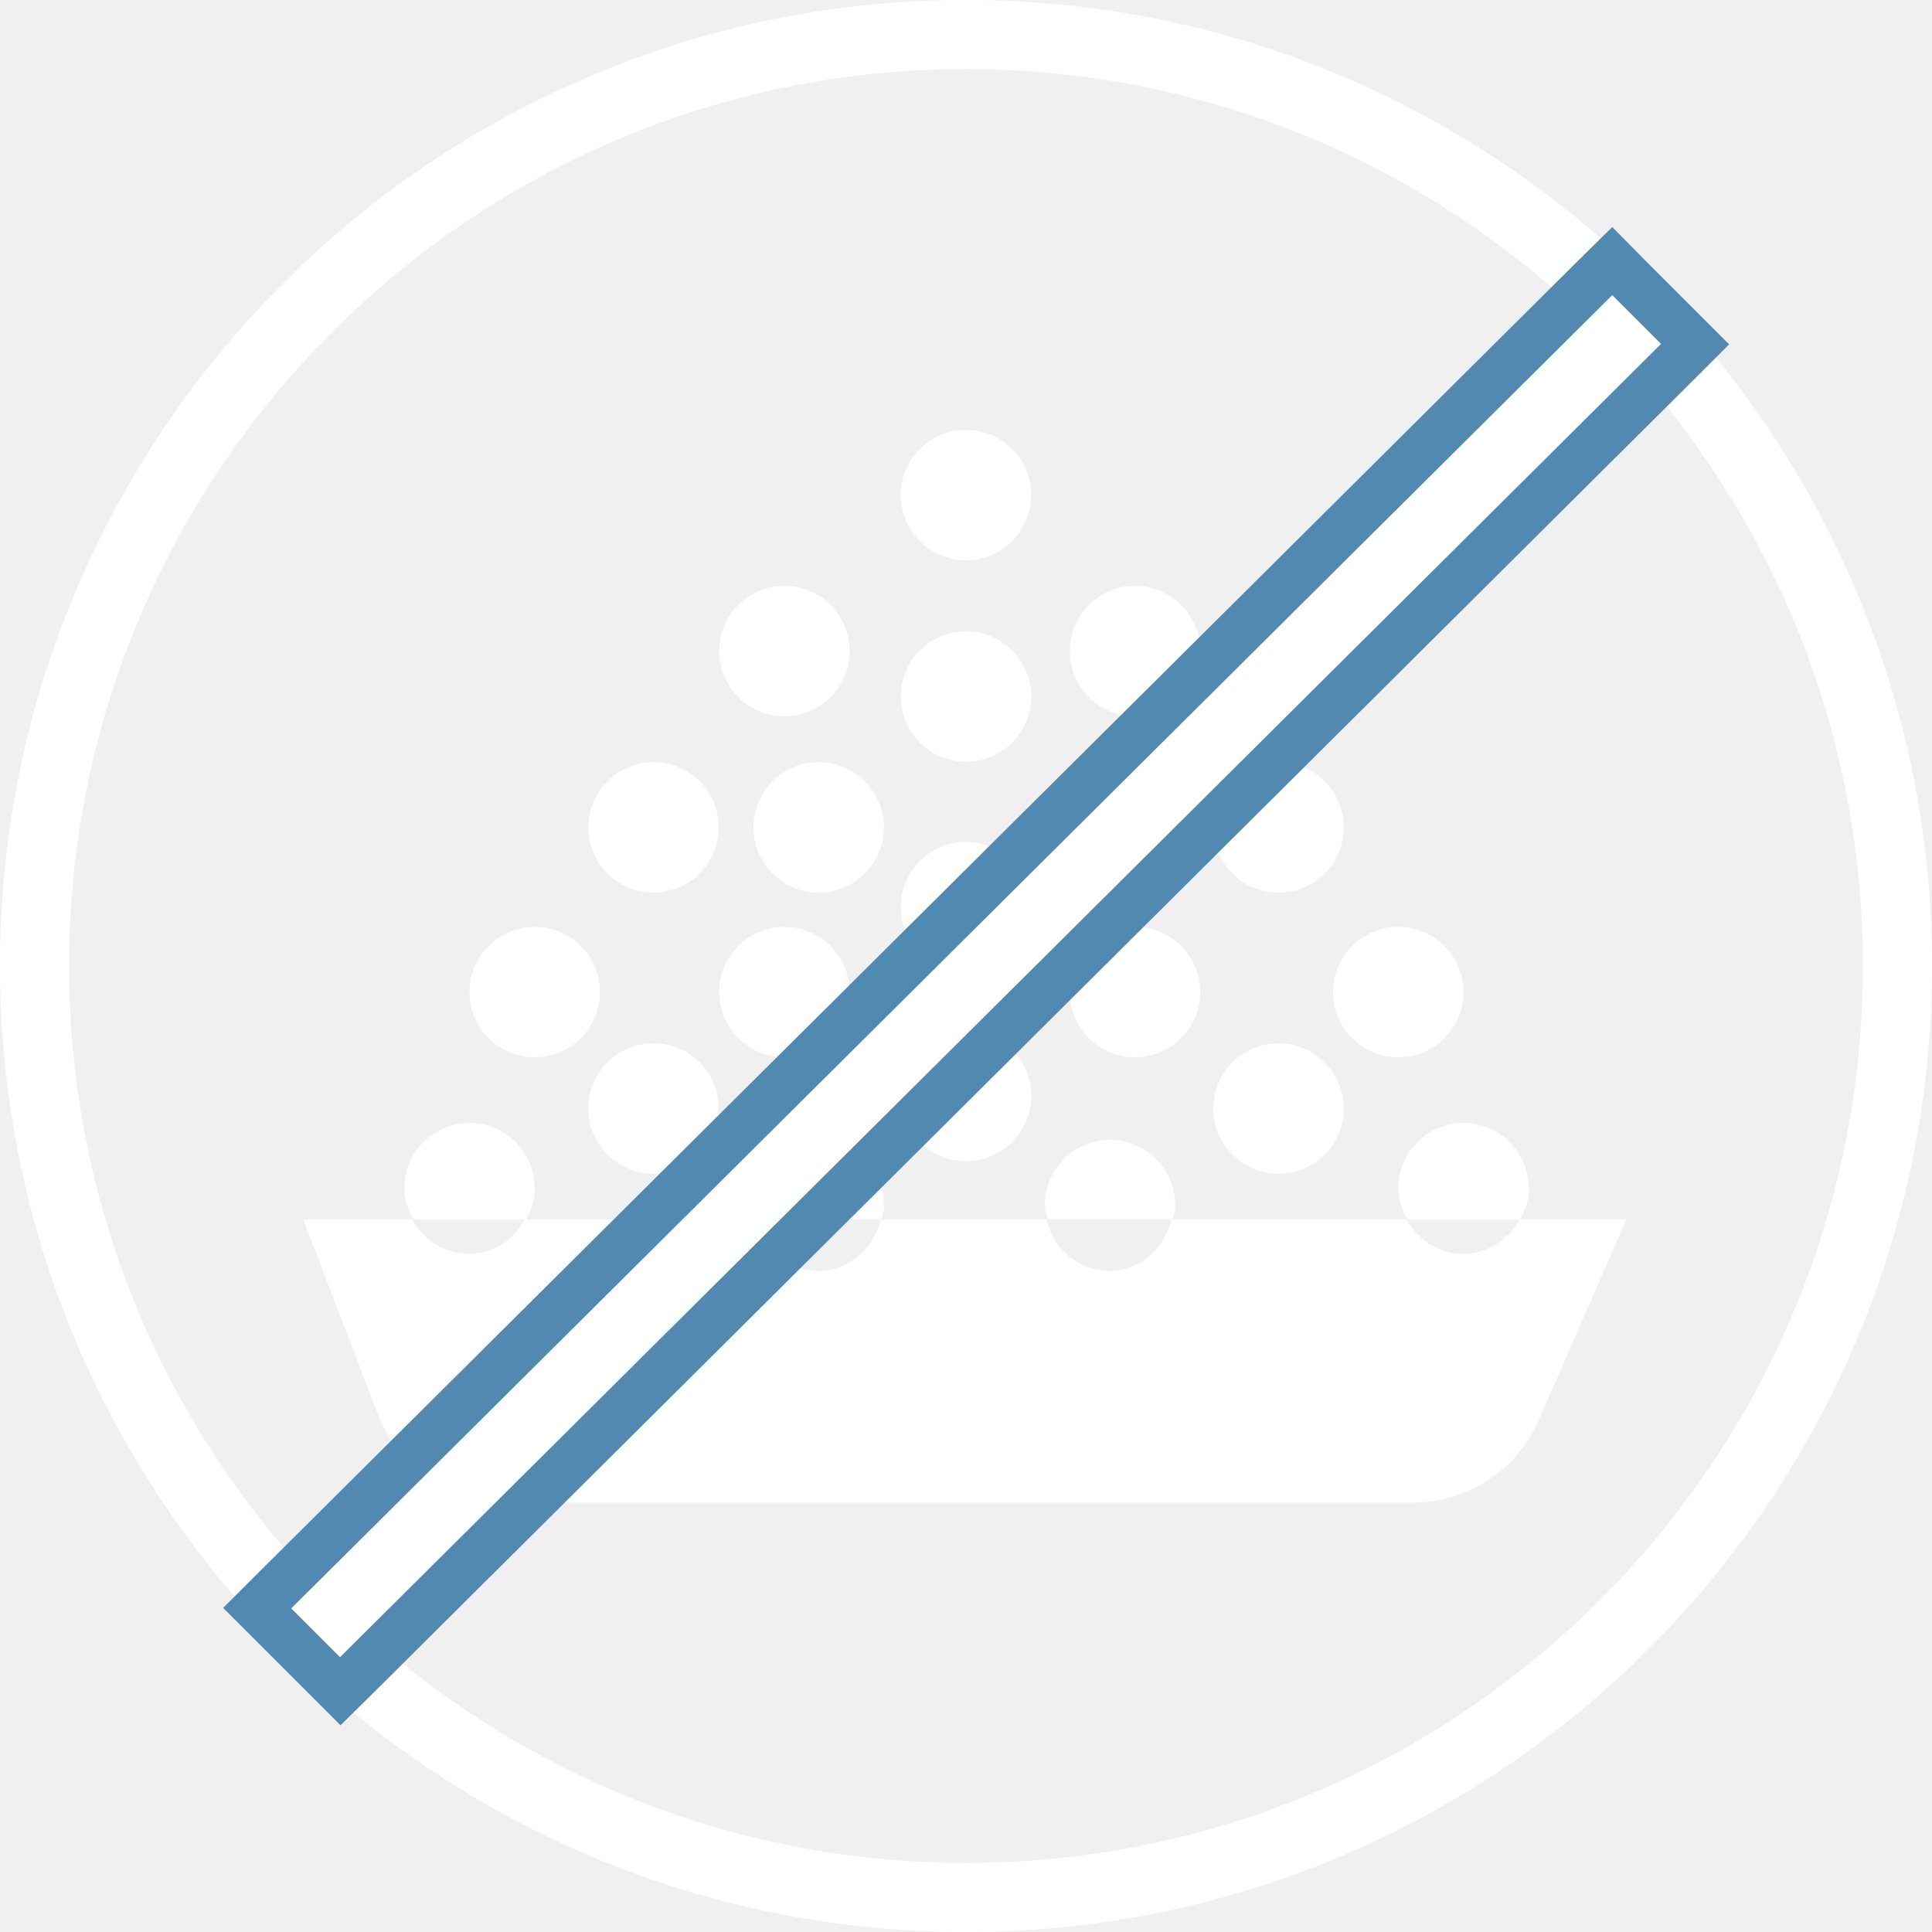
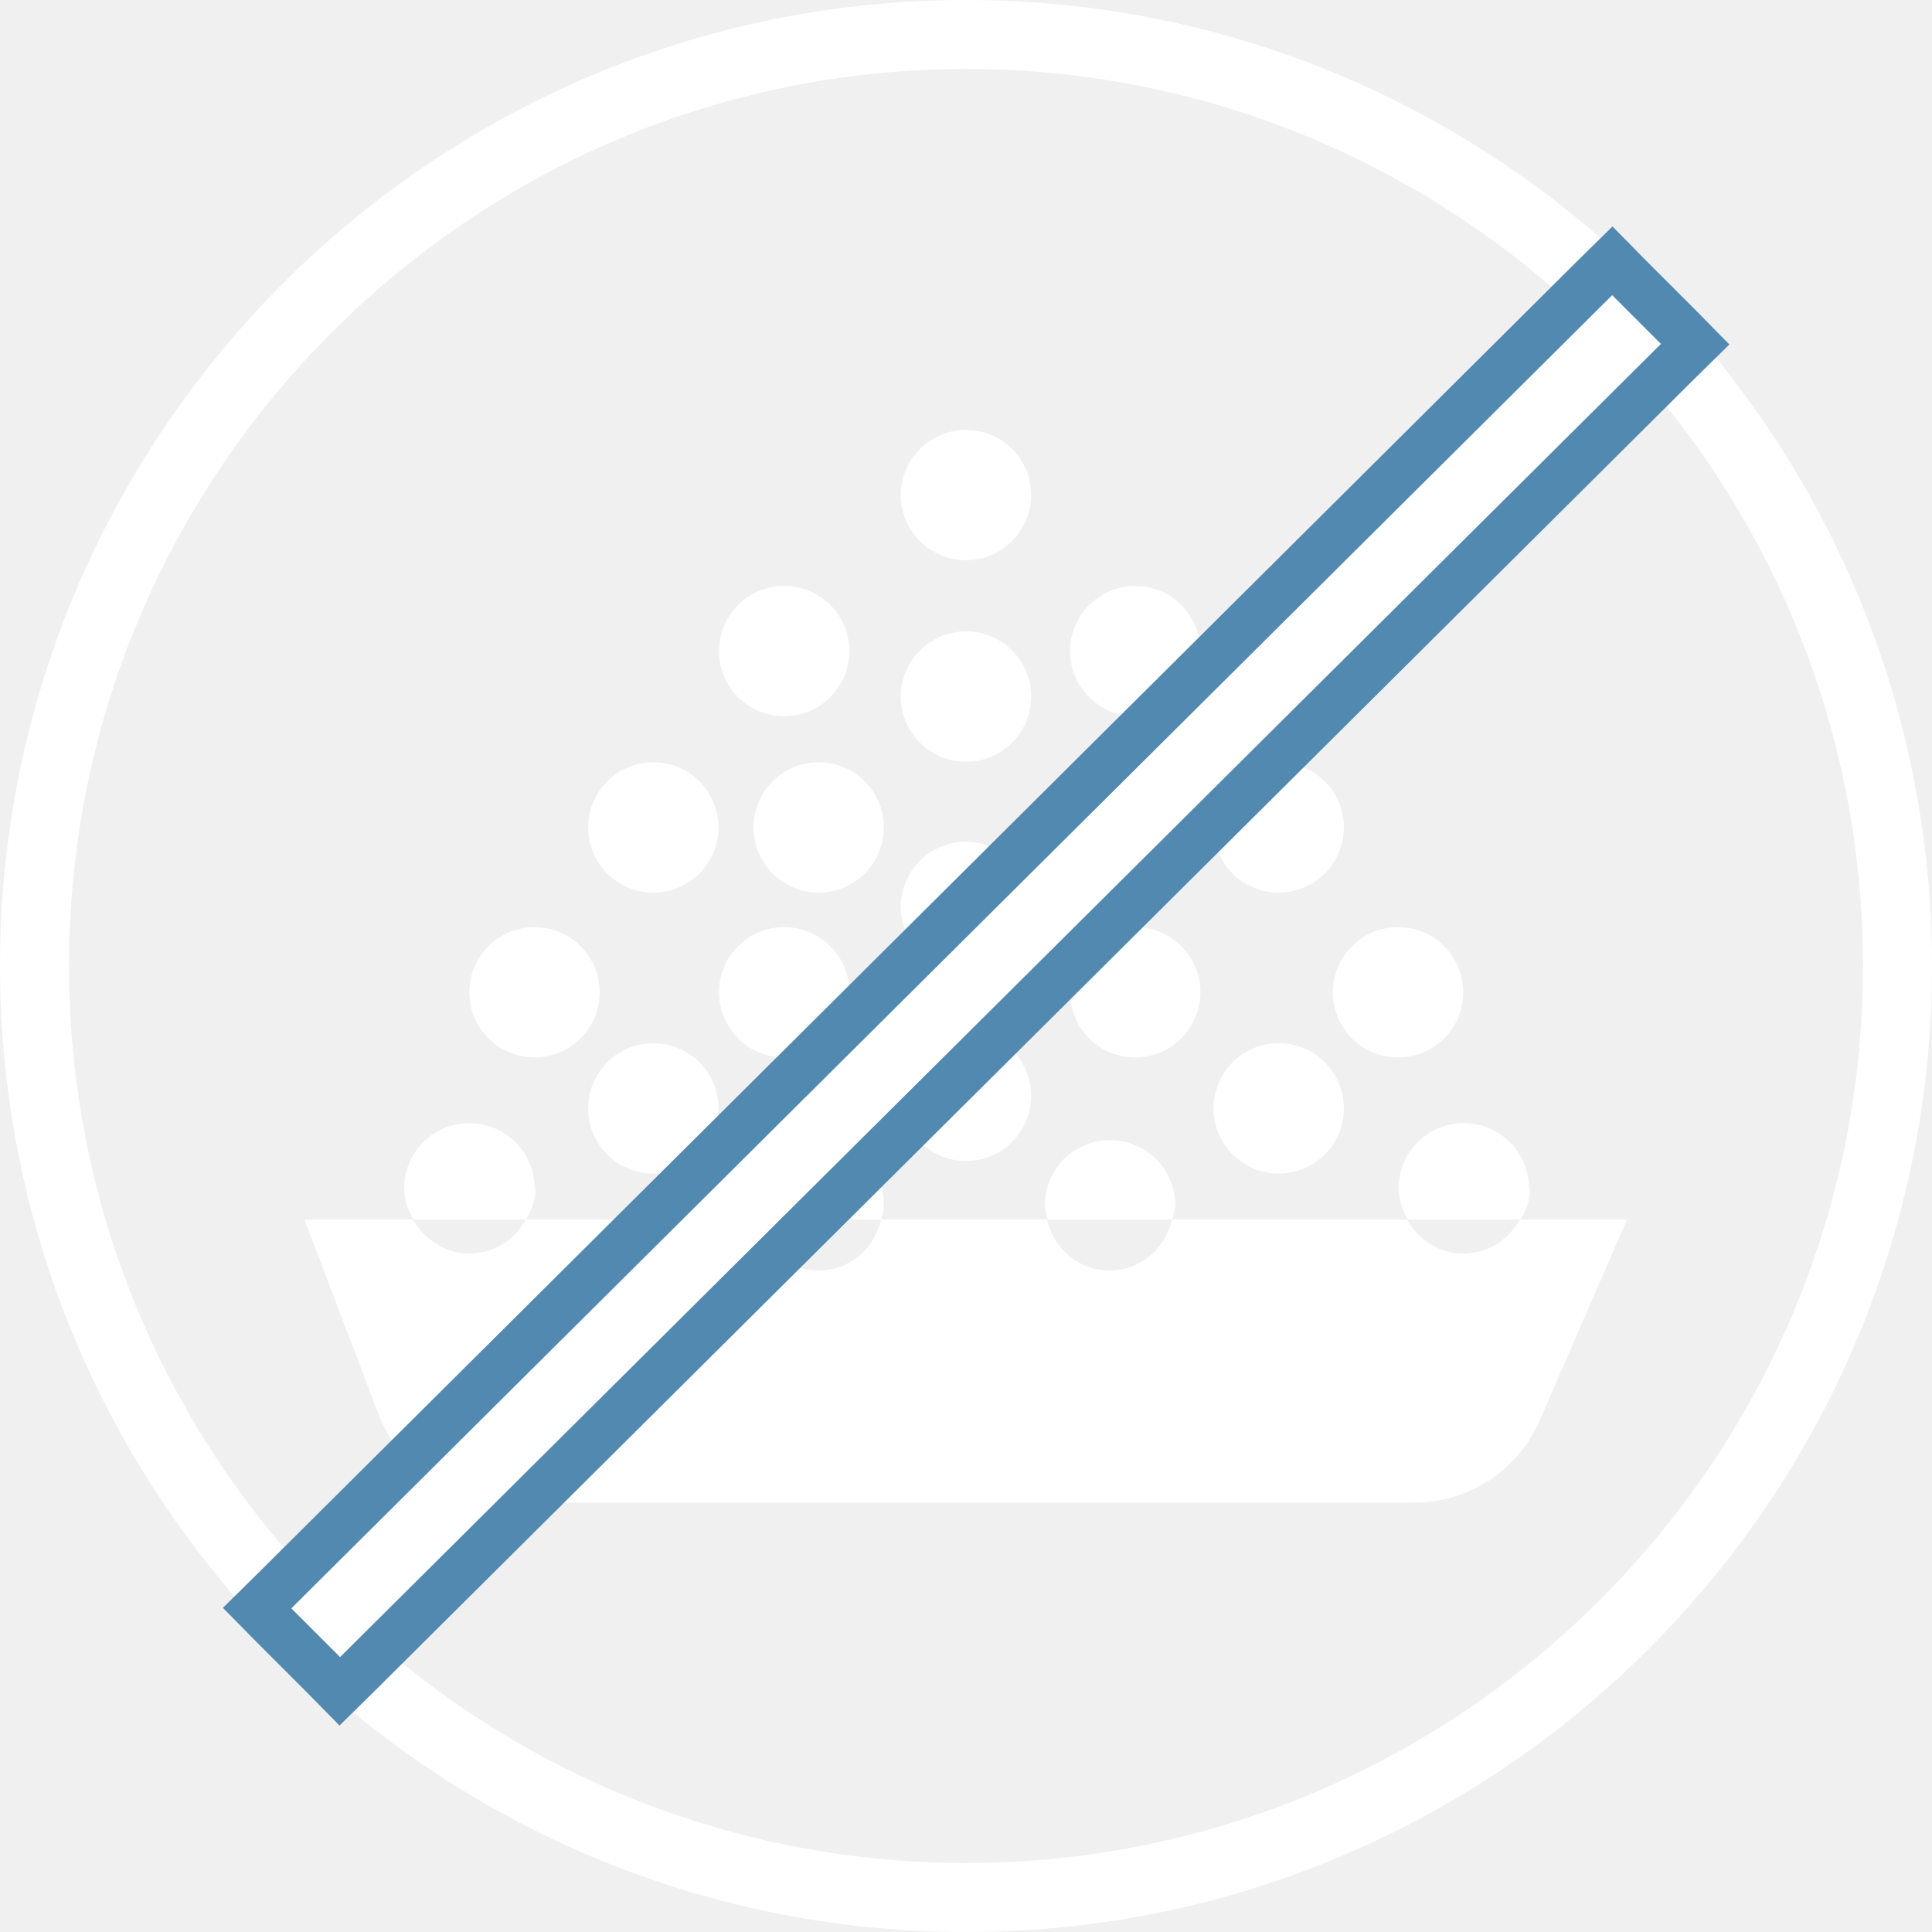
- <svg xmlns="http://www.w3.org/2000/svg" id="Layer_2" viewBox="0 0 40 40">
+ <svg xmlns="http://www.w3.org/2000/svg" id="_圖層_2" data-name="圖層 2" viewBox="0 0 35.28 35.28">
  <defs>
-     <style>.cls-1{fill:#5289b1;}.cls-1,.cls-2{stroke-width:0px;}.cls-2{fill:#fff;}</style>
+     <style>
+       .cls-1 {
+         fill: #5289b1;
+       }
+ 
+       .cls-1, .cls-2 {
+         stroke-width: 0px;
+       }
+ 
+       .cls-2 {
+         fill: #fff;
+       }
+     </style>
  </defs>
-   <g id="Design">
-     <circle class="cls-2" cx="20" cy="10.25" r="1.35" />
-     <circle class="cls-2" cx="16.24" cy="13.48" r="1.35" />
-     <circle class="cls-2" cx="16.95" cy="17.13" r="1.35" />
-     <circle class="cls-2" cx="13.53" cy="17.13" r="1.35" />
-     <circle class="cls-2" cx="16.24" cy="20.54" r="1.35" />
-     <circle class="cls-2" cx="23.5" cy="20.54" r="1.35" />
-     <circle class="cls-2" cx="28.95" cy="20.54" r="1.35" />
-     <circle class="cls-2" cx="11.07" cy="20.54" r="1.35" />
-     <circle class="cls-2" cx="20" cy="22.69" r="1.35" />
-     <circle class="cls-2" cx="26.47" cy="22.95" r="1.35" />
-     <circle class="cls-2" cx="13.53" cy="22.95" r="1.35" />
-     <path class="cls-2" d="M31.46,25.25c-.23.41-.66.71-1.17.71s-.93-.29-1.17-.71h-4.87c-.14.6-.65,1.06-1.29,1.06s-1.16-.46-1.29-1.06h-3.44c-.14.6-.65,1.06-1.29,1.06s-1.16-.46-1.29-1.06h-4.78c-.23.41-.66.71-1.17.71s-.93-.29-1.17-.71h-2.25l1.54,4.02c.42,1.11,1.48,1.84,2.66,1.84h18.77c1.13,0,2.16-.67,2.61-1.71l1.81-4.15h-2.23Z" />
-     <path class="cls-2" d="M11.07,24.6c0-.75-.61-1.35-1.35-1.35s-1.35.61-1.35,1.35c0,.24.08.45.19.65h2.33c.11-.2.19-.41.19-.65Z" />
-     <path class="cls-2" d="M31.65,24.6c0-.75-.61-1.35-1.35-1.35s-1.35.61-1.35,1.35c0,.24.08.45.19.65h2.33c.11-.2.19-.41.19-.65Z" />
-     <path class="cls-2" d="M18.3,24.95c0-.75-.61-1.35-1.35-1.35s-1.35.61-1.35,1.35c0,.1.04.2.06.29h2.59c.02-.1.06-.19.06-.29Z" />
-     <path class="cls-2" d="M24.33,24.95c0-.75-.61-1.35-1.35-1.35s-1.35.61-1.35,1.35c0,.1.04.2.06.29h2.59c.02-.1.06-.19.06-.29Z" />
-     <circle class="cls-2" cx="26.47" cy="17.13" r="1.35" />
-     <circle class="cls-2" cx="22.97" cy="17.13" r="1.35" />
-     <circle class="cls-2" cx="20" cy="14.42" r="1.35" />
-     <circle class="cls-2" cx="20" cy="18.78" r="1.35" />
-     <circle class="cls-2" cx="23.5" cy="13.48" r="1.35" />
-     <path class="cls-2" d="M20,40C8.97,40,0,31.03,0,20S8.97,0,20,0s20,8.97,20,20-8.97,20-20,20ZM20,1.43C9.76,1.43,1.43,9.76,1.43,20s8.33,18.57,18.57,18.57,18.57-8.33,18.57-18.57S30.24,1.43,20,1.43Z" />
-     <rect class="cls-2" x=".43" y="18.99" width="39.55" height="2.43" transform="translate(-8.37 20.12) rotate(-44.83)" />
-     <path class="cls-1" d="M33.38,6.11l1.01,1.01L7.04,34.31l-1.01-1.01L33.38,6.11M33.38,4.7l-.71.7L5.33,32.58l-.71.71.71.71,1.01,1.01.71.71.71-.7L35.09,7.84l.71-.71-.71-.71-1.01-1.01-.7-.71h0Z" />
+   <g id="_圖層_1-2" data-name="圖層 1">
+     <g>
+       <g>
+         <circle class="cls-2" cx="17.64" cy="9.04" r="1.19" />
+         <circle class="cls-2" cx="14.32" cy="11.89" r="1.19" />
+         <circle class="cls-2" cx="14.95" cy="15.11" r="1.19" />
+         <circle class="cls-2" cx="11.93" cy="15.11" r="1.19" />
+         <circle class="cls-2" cx="14.32" cy="18.12" r="1.19" />
+         <circle class="cls-2" cx="20.73" cy="18.12" r="1.19" />
+         <circle class="cls-2" cx="25.53" cy="18.12" r="1.19" />
+         <circle class="cls-2" cx="9.76" cy="18.12" r="1.19" />
+         <circle class="cls-2" cx="17.64" cy="20.01" r="1.19" />
+         <circle class="cls-2" cx="23.35" cy="20.24" r="1.19" />
+         <circle class="cls-2" cx="11.93" cy="20.24" r="1.19" />
+         <g>
+           <path class="cls-2" d="M27.75,22.27c-.2.37-.58.62-1.03.62s-.82-.26-1.03-.62h-4.29c-.12.53-.57.93-1.14.93s-1.02-.4-1.14-.93h-3.03c-.12.53-.57.93-1.14.93s-1.02-.4-1.14-.93h-4.21c-.2.37-.58.62-1.03.62s-.82-.26-1.03-.62h-1.98l1.35,3.55c.37.97,1.31,1.62,2.35,1.62h16.56c1,0,1.91-.59,2.3-1.51l1.59-3.66h-1.97Z" />
+           <path class="cls-2" d="M9.76,21.7c0-.66-.53-1.19-1.19-1.19s-1.19.53-1.19,1.19c0,.21.07.4.17.57h2.06c.1-.17.17-.36.17-.57Z" />
+           <path class="cls-2" d="M27.92,21.7c0-.66-.53-1.19-1.19-1.19s-1.19.53-1.19,1.19c0,.21.07.4.17.57h2.06c.1-.17.17-.36.17-.57Z" />
+           <path class="cls-2" d="M16.14,22.01c0-.66-.53-1.19-1.19-1.19s-1.19.53-1.19,1.19c0,.09.03.17.05.26h2.28c.02-.09.05-.17.05-.26Z" />
+           <path class="cls-2" d="M21.46,22.01c0-.66-.53-1.19-1.19-1.19s-1.19.53-1.19,1.19c0,.09.03.17.05.26h2.28c.02-.09.05-.17.05-.26Z" />
+         </g>
+         <circle class="cls-2" cx="23.35" cy="15.11" r="1.19" />
+         <circle class="cls-2" cx="20.26" cy="15.11" r="1.19" />
+         <circle class="cls-2" cx="17.64" cy="12.72" r="1.19" />
+         <circle class="cls-2" cx="17.64" cy="16.56" r="1.19" />
+         <circle class="cls-2" cx="20.73" cy="11.89" r="1.19" />
+       </g>
+       <g>
+         <path class="cls-2" d="M17.64,35.28C7.91,35.28,0,27.37,0,17.64S7.91,0,17.64,0s17.64,7.91,17.64,17.64-7.91,17.64-17.64,17.64ZM17.64,1.26C8.61,1.26,1.26,8.61,1.26,17.64s7.35,16.38,16.38,16.38,16.38-7.35,16.38-16.38S26.67,1.26,17.64,1.26Z" />
+         <g>
+           <rect class="cls-2" x=".38" y="16.75" width="34.89" height="2.14" transform="translate(-7.38 17.75) rotate(-44.83)" />
+           <path class="cls-1" d="M29.44,5.39l.89.89L6.21,30.26l-.89-.89L29.44,5.39M29.44,4.14l-.63.62L4.7,28.74l-.63.62.62.63.89.89.62.63.63-.62L30.95,6.91l.63-.62-.62-.63-.89-.89-.62-.63h0Z" />
+         </g>
+       </g>
+     </g>
  </g>
</svg>
